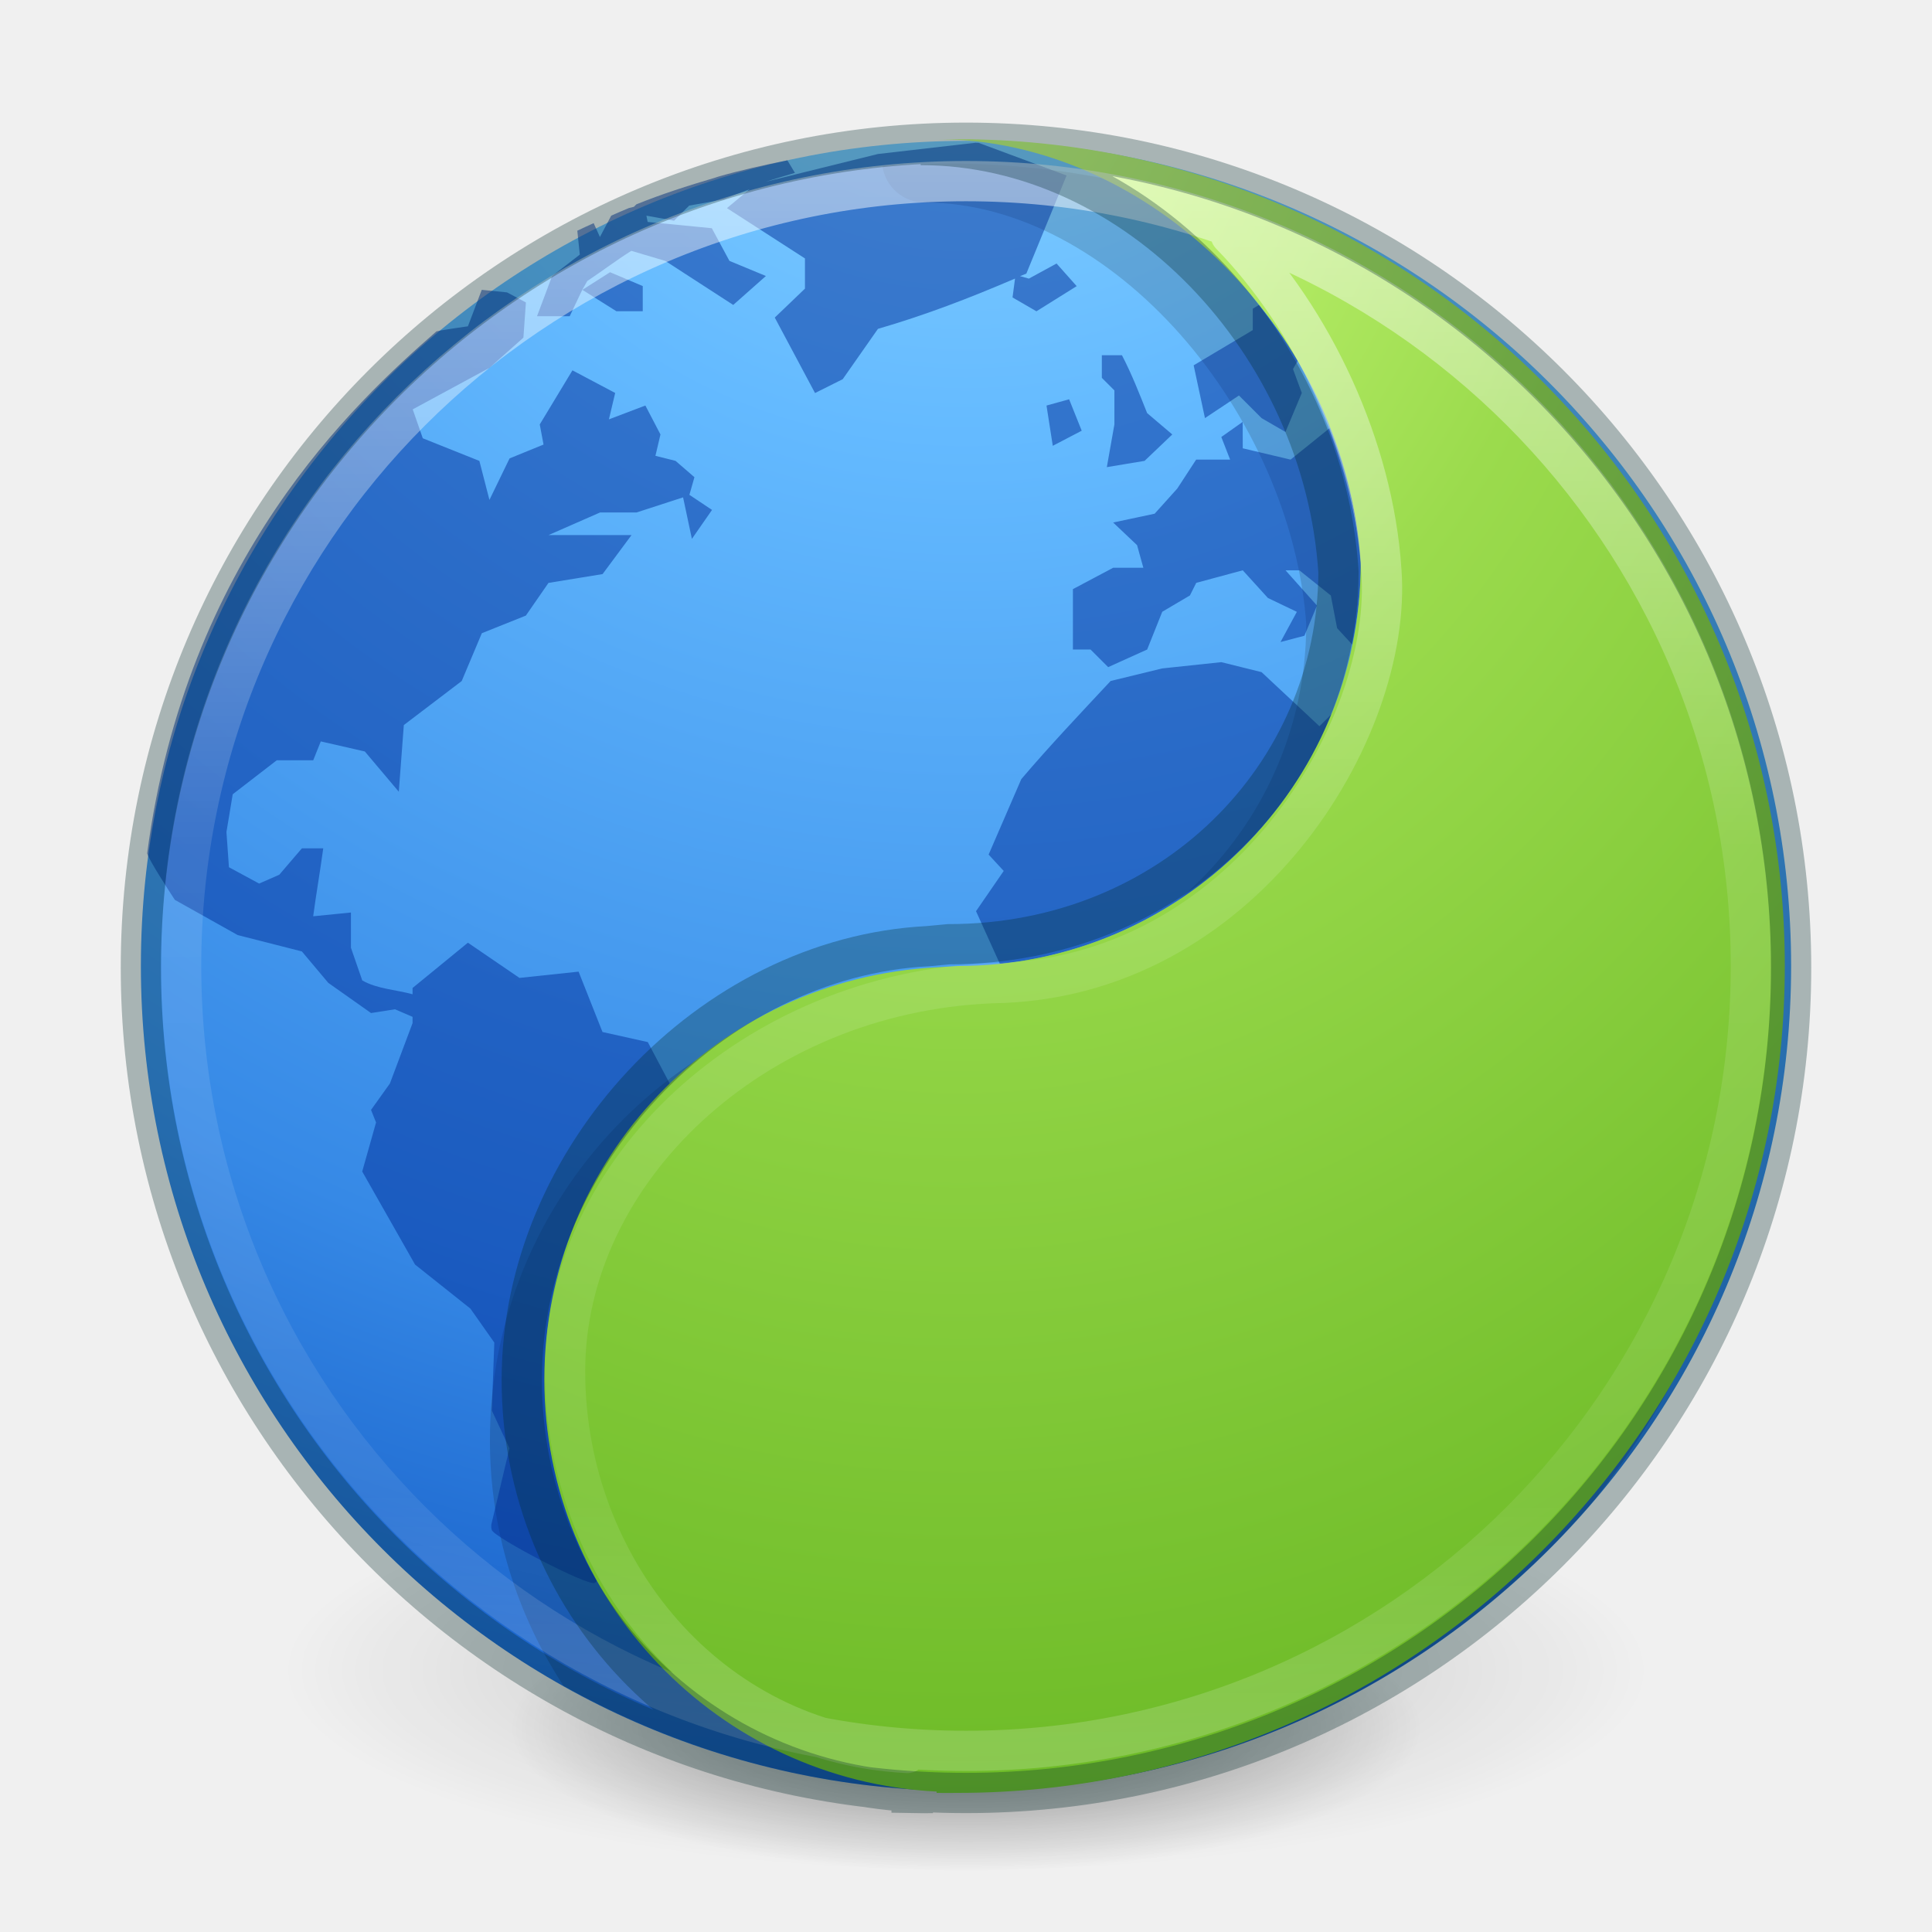
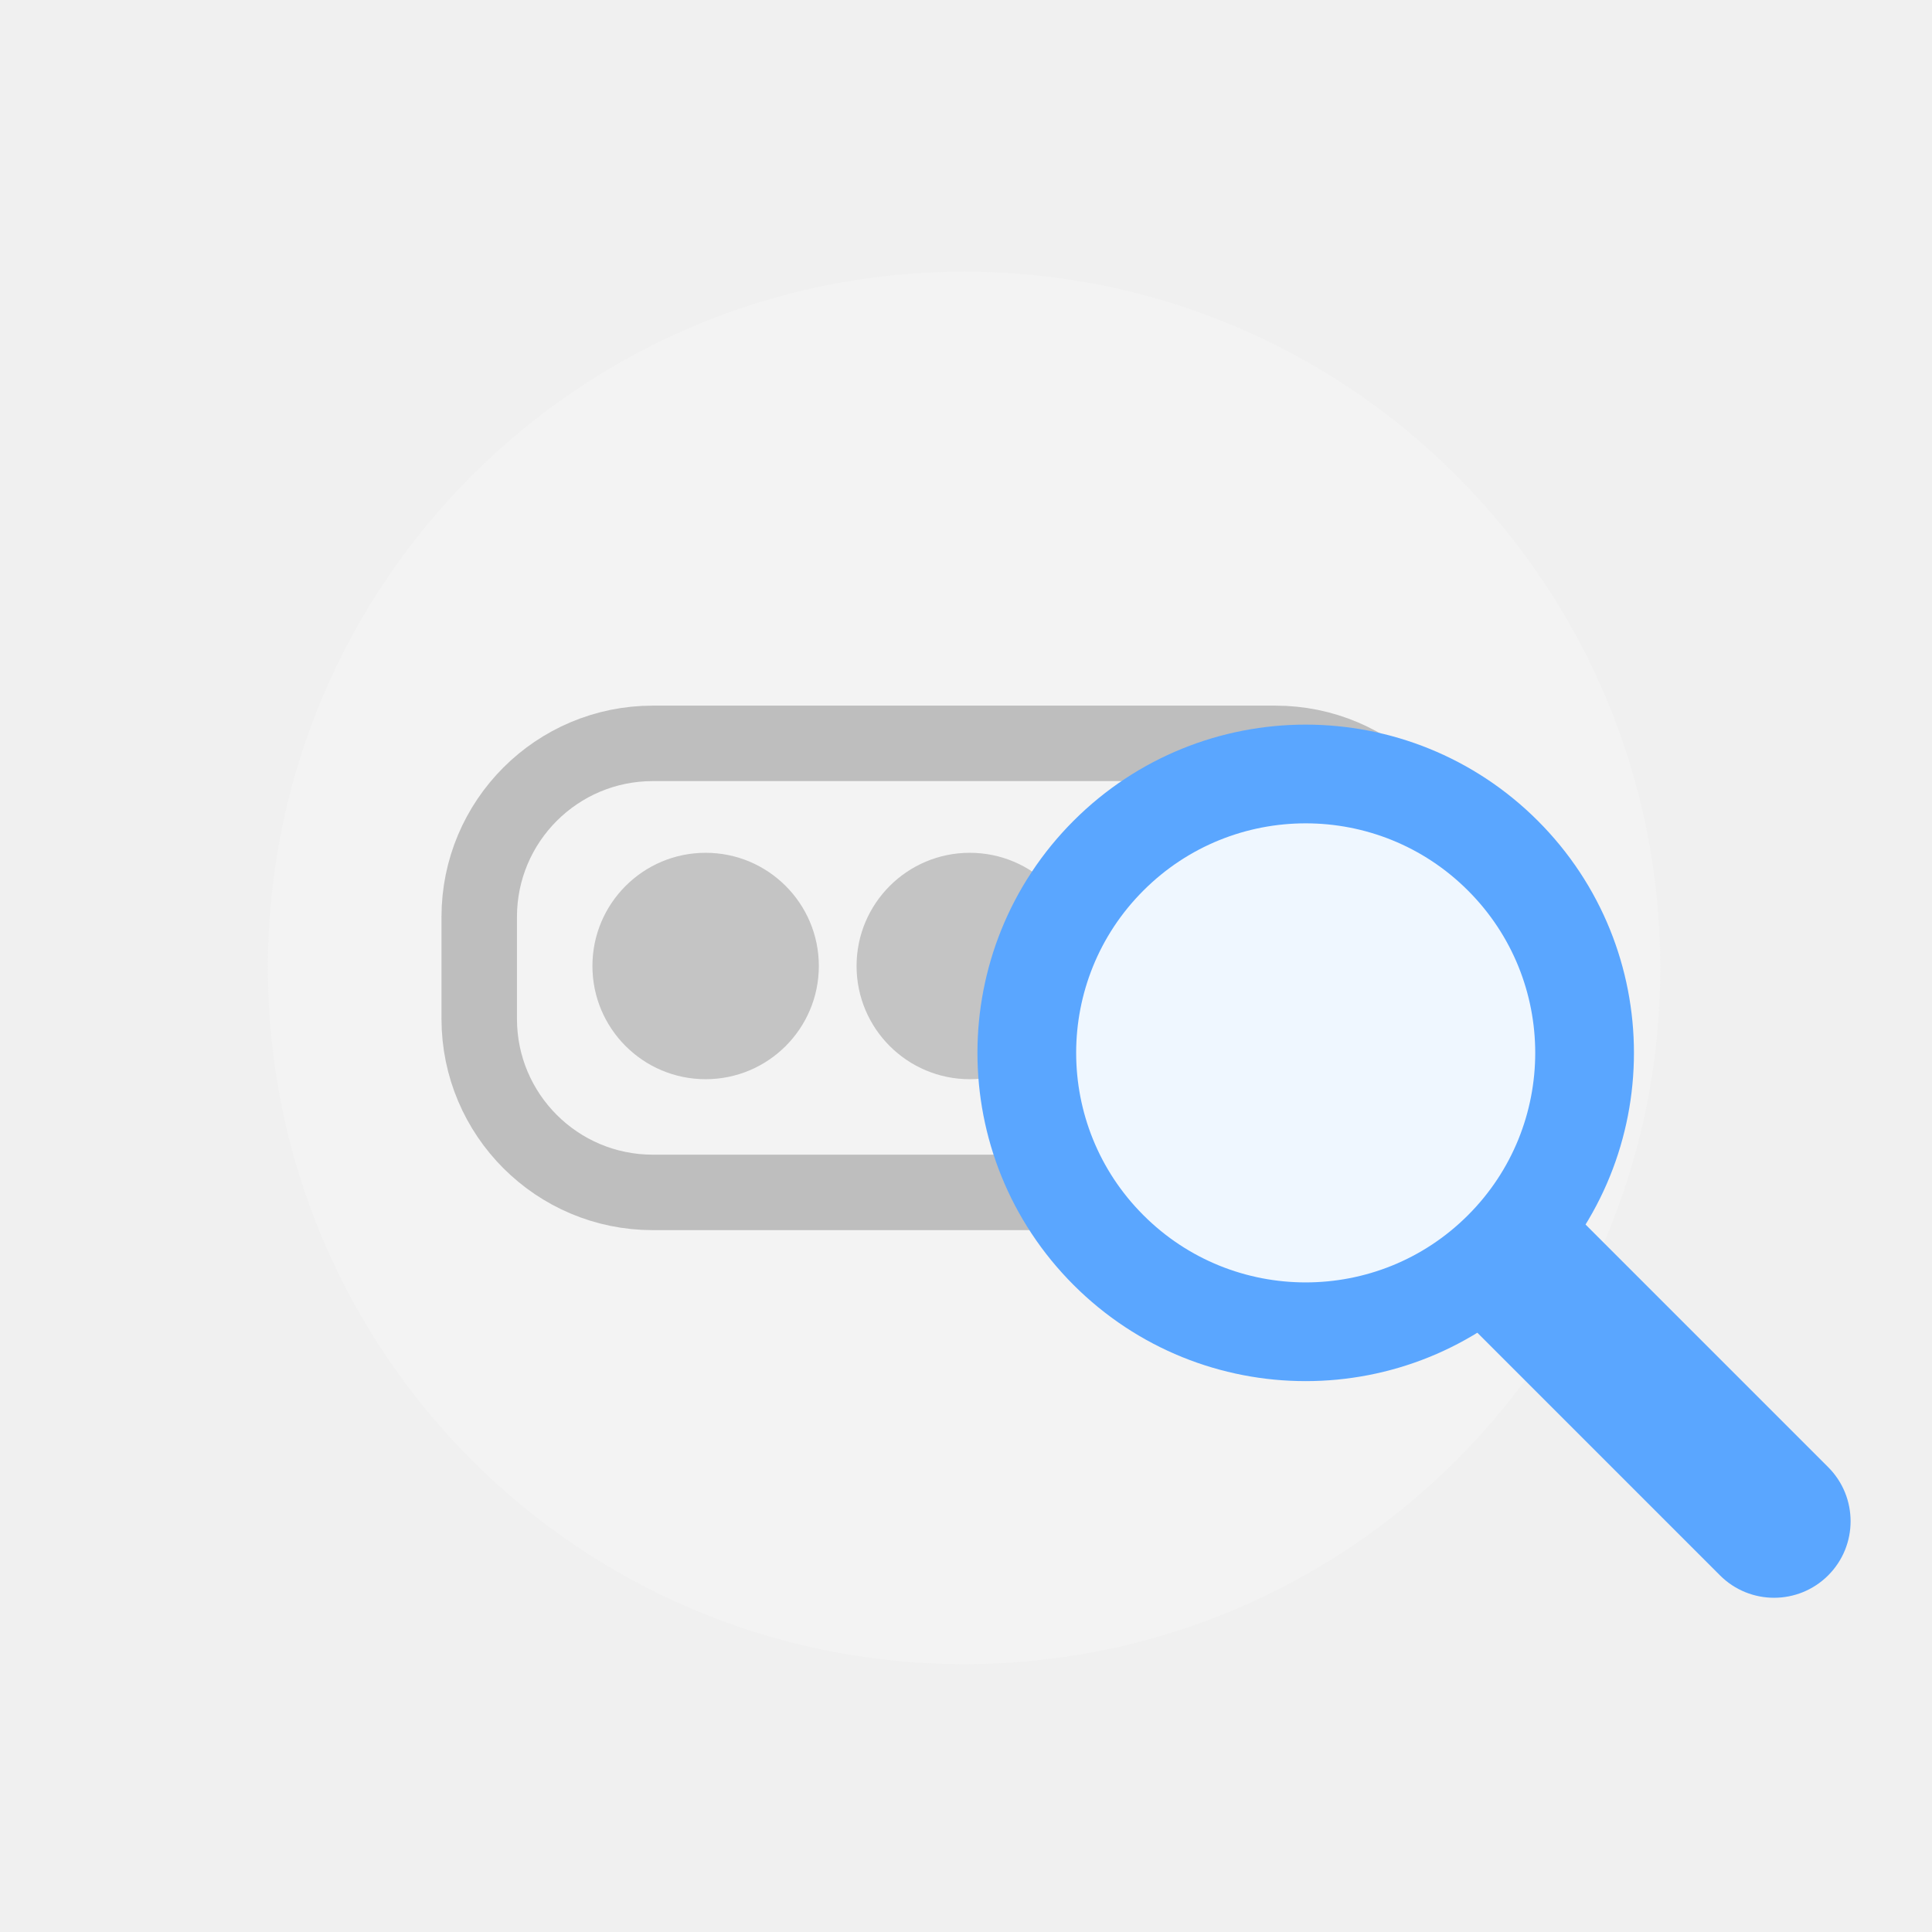
- <svg xmlns="http://www.w3.org/2000/svg" xmlns:ns2="http://www.openswatchbook.org/uri/2009/osb" xmlns:xlink="http://www.w3.org/1999/xlink" version="1.1" width="48" height="48" id="svg4031">
-   <defs id="defs4033">
-     <linearGradient id="linearGradient2867-449-88-871-390-598-476-591-434-148-57-177-3-8">
-       <stop id="stop3750-8-9" style="stop-color:#8cd5ff;stop-opacity:1" offset="0" />
-       <stop id="stop3752-3-2" style="stop-color:#64baff;stop-opacity:1" offset="0.262" />
-       <stop id="stop3754-7-2" style="stop-color:#3689e6;stop-opacity:1" offset="0.705" />
-       <stop id="stop3756-9-3" style="stop-color:#0d52bf;stop-opacity:1" offset="1" />
-     </linearGradient>
-     <radialGradient cx="3.972" cy="8.45" r="20" fx="3.972" fy="8.45" id="radialGradient3015" xlink:href="#linearGradient2867-449-88-871-390-598-476-591-434-148-57-177-3-8" gradientUnits="userSpaceOnUse" gradientTransform="matrix(0,2.498835,-2.643469,-6.8014435e-8,46.33681,-12.18047)" />
-     <linearGradient x1="71.204" y1="15.369" x2="71.204" y2="40.496" id="linearGradient4338-5-6" xlink:href="#linearGradient4806-2" gradientUnits="userSpaceOnUse" gradientTransform="matrix(1.616981,0,0,1.616981,-92.70737,-21.06024)" />
-     <linearGradient id="linearGradient4806-2">
-       <stop id="stop4808-4" style="stop-color:#ffffff;stop-opacity:1" offset="0" />
-       <stop id="stop4810-0" style="stop-color:#ffffff;stop-opacity:0.235" offset="0.424" />
-       <stop id="stop4812-8" style="stop-color:#ffffff;stop-opacity:0.157" offset="0.821" />
-       <stop id="stop4814-0" style="stop-color:#ffffff;stop-opacity:0.392" offset="1" />
-     </linearGradient>
-     <radialGradient cx="-1.265" cy="8.45" r="20" fx="0.667" fy="8.45" id="radialGradient3126-7-25-24" xlink:href="#linearGradient4223" gradientUnits="userSpaceOnUse" gradientTransform="matrix(0,3.915303,-3.092827,-4.4454166e-8,49.97754,-1.450216)" />
-     <linearGradient ns2:paint="solid" id="linearGradient4526">
-       <stop id="stop4528" offset="0" style="stop-color:#ffffff;stop-opacity:1;" />
-     </linearGradient>
-     <linearGradient id="linearGradient4223">
-       <stop id="stop4225" style="stop-color:#d1ff82;stop-opacity:1" offset="0" />
-       <stop id="stop4227" style="stop-color:#9bdb4d;stop-opacity:1" offset="0.262" />
-       <stop id="stop4229" style="stop-color:#68b723;stop-opacity:1" offset="0.661" />
-       <stop id="stop4231" style="stop-color:#3a9104;stop-opacity:1" offset="1" />
-     </linearGradient>
-     <radialGradient xlink:href="#linearGradient3820-7-2" id="radialGradient3300-8" gradientUnits="userSpaceOnUse" gradientTransform="matrix(0.3823536,7.5555777e-8,-1.8372241e-8,0.1115198,-5.925427,36.33585)" cx="99.189" cy="185.297" fx="99.189" fy="185.297" r="62.769" />
-     <linearGradient id="linearGradient3820-7-2">
-       <stop id="stop3822-2-6" style="stop-color:#000000;stop-opacity:1" offset="0" />
-       <stop id="stop3824-1-2" style="stop-color:#000000;stop-opacity:0" offset="1" />
-     </linearGradient>
-     <radialGradient xlink:href="#linearGradient3820-7-2" id="radialGradient4192-6" gradientUnits="userSpaceOnUse" gradientTransform="matrix(0.2549024,5.3967361e-8,-1.2248161e-8,0.07965545,6.716382,44.24067)" cx="99.189" cy="185.297" fx="99.189" fy="185.297" r="62.769" />
+ <svg xmlns="http://www.w3.org/2000/svg" width="512" height="512" viewBox="0 0 512 512" fill="none">
+   <g clip-path="url(#clip0)">
+     <circle cx="255.5" cy="256.5" r="184.5" fill="#F3F3F3" />
+     <rect x="127" y="197" width="257" height="119" rx="46" stroke="#BEBEBE" stroke-width="20" />
+     <circle cx="187" cy="256" r="30" fill="#C4C4C4" />
+     <circle cx="257" cy="256" r="30" fill="#C4C4C4" />
+     <circle cx="346.022" cy="279.022" r="73.909" transform="rotate(-45 346.022 279.022)" fill="#EFF7FF" stroke="#5AA6FF" stroke-width="26.162" />
+     <rect x="375.622" y="337.297" width="40.552" height="133.683" rx="20.276" transform="rotate(-45 375.622 337.297)" fill="#5AA6FF" />
+   </g>
+   <defs>
+     <clipPath id="clip0">
+       <rect width="512" height="512" fill="white" />
+     </clipPath>
  </defs>
-   <g id="g4198-4" transform="matrix(0.7083333,0,0,0.7142827,1.33333,0.7846048)" style="stroke-width:1.406">
-     <path d="m 56,57.002 a 24,6.999 0 1 1 -48,0 24,6.999 0 1 1 48,0 z" id="path3818-0-6" style="opacity:0.2;fill:url(#radialGradient3300-8);fill-opacity:1;stroke:none;stroke-width:1.406" />
-     <path style="opacity:0.4;fill:url(#radialGradient4192-6);fill-opacity:1;stroke:none;stroke-width:1.406" id="path4190-2" d="m 48,59.002 a 16,4.999 0 1 1 -32,0 16,4.999 0 1 1 32,0 z" />
-   </g>
-   <path d="M 24,3.5 C 12.689,3.5 3.5,12.689 3.5,24 3.5,35.311 12.689,44.5 24,44.5 35.311,44.5 44.5,35.311 44.5,24 44.5,12.689 35.311,3.5 24,3.5 z" id="path2555" style="color:#000000;fill:url(#radialGradient3015);fill-opacity:1;fill-rule:nonzero;stroke:none;stroke-width:1;marker:none;visibility:visible;display:inline;overflow:visible;enable-background:accumulate" />
-   <path id="path7820" d="M 23.547 4.064 C 23.001 4.064 22.457 4.085 21.922 4.127 A 1.063 1.063 0 0 0 22.984 5.033 C 25.269 5.033 27.559 6.314 29.328 8.314 C 31.084 10.3 32.273 12.946 32.453 15.502 C 32.455 15.522 32.452 15.545 32.453 15.564 C 32.419 20.488 28.444 24.471 23.516 24.471 A 1.054 1.054 0 0 0 23.453 24.471 L 22.922 24.502 C 16.952 24.805 12.172 29.739 12.172 35.783 C 12.172 38.034 12.85 40.122 13.996 41.879 C 16.958 43.541 20.366 44.5 24 44.5 C 30.27 44.5 35.878 41.669 39.641 37.227 C 42.391 33.737 44.047 29.346 44.047 24.564 C 44.047 13.253 34.858 4.064 23.547 4.064 z " style="color:#000000;display:inline;overflow:visible;visibility:visible;opacity:0.15;fill:#000000;fill-opacity:1;fill-rule:nonzero;stroke:none;stroke-width:1;marker:none;enable-background:accumulate" />
-   <path style="color:#000000;display:inline;overflow:visible;visibility:visible;opacity:0.5;fill:#002e99;fill-opacity:1;fill-rule:nonzero;stroke:none;stroke-width:1;marker:none;enable-background:accumulate" id="path6534-2" d="m 24.25,3.545 -2.438,0.281 -2.781,0.688 c 0.235,-0.078 0.475,-0.144 0.719,-0.219 l -0.188,-0.312 c -0.585,0.118 -1.154,0.243 -1.719,0.406 -0.028,0.008 -0.065,0.023 -0.094,0.031 -0.664,0.195 -1.305,0.401 -1.938,0.656 l -0.062,0.062 -0.125,0.031 c -0.145,0.06 -0.294,0.124 -0.438,0.188 l -0.281,0.531 -0.156,-0.344 c -0.13,0.061 -0.278,0.124 -0.406,0.188 l 0.062,0.594 -0.688,0.531 -0.375,1 0.812,0 0.312,-0.656 0.125,-0.219 c 0.363,-0.242 0.724,-0.517 1.094,-0.75 l 0.844,0.25 c 0.56,0.36 1.127,0.734 1.688,1.094 l 0.812,-0.719 -0.906,-0.375 -0.438,-0.812 -1.594,-0.156 -0.031,-0.156 0.688,0.125 0.375,-0.375 0.875,-0.156 c 0.204,-0.094 0.419,-0.174 0.625,-0.25 l -0.562,0.469 1.938,1.25 0,0.75 -0.75,0.719 1,1.875 0.688,-0.344 0.875,-1.25 c 1.21,-0.354 2.264,-0.761 3.406,-1.25 l -0.062,0.469 0.594,0.344 1,-0.625 -0.5,-0.562 -0.688,0.375 -0.219,-0.062 c 0.049,-0.021 0.107,-0.041 0.156,-0.062 l 1,-2.438 -2.188,-0.812 c -0.029,-6.17e-4 -0.034,5.05e-4 -0.062,0 z m -9.781,3.656 0.844,0.531 0.656,0 0,-0.625 -0.812,-0.344 z m -2.5,0 -0.344,0.906 c 0,0 -0.62,0.087 -0.781,0.125 -2.057,1.793 -6.222,5.664 -7.188,12.969 0.038,0.169 0.688,1.156 0.688,1.156 l 1.562,0.875 1.594,0.406 0.656,0.781 1.062,0.75 0.594,-0.094 0.438,0.188 0,0.156 -0.563,1.5 -0.469,0.656 0.125,0.312 -0.344,1.219 1.313,2.312 1.375,1.094 0.594,0.844 -0.062,1.688 0.438,0.938 -0.438,1.844 c -0.007,0.023 -0.029,0.095 0,0.188 0.058,0.185 2.414,1.417 2.562,1.312 0.037,-0.026 0.03,-0.039 0.062,-0.062 -0.832,-1.48 -1.312,-3.181 -1.312,-5 0,-2.881 1.21,-5.451 3.125,-7.312 l -0.562,-1.062 -1.125,-0.25 -0.594,-1.5 -1.469,0.156 -1.281,-0.875 -1.375,1.125 0,0.156 C 9.842,24.59 9.363,24.569 9,24.358 l -0.281,-0.812 0,-0.875 -0.938,0.094 c 0.075,-0.562 0.174,-1.126 0.25,-1.688 l -0.531,0 -0.562,0.656 -0.5,0.219 -0.75,-0.406 -0.062,-0.875 0.156,-0.938 1.094,-0.844 0.906,0 0.188,-0.469 1.094,0.25 0.844,1 0.125,-1.656 1.438,-1.094 0.5,-1.188 1.094,-0.438 0.562,-0.812 1.344,-0.219 0.719,-0.969 -2.062,0 1.281,-0.562 0.906,0 1.156,-0.375 0.219,1.031 0.5,-0.719 -0.562,-0.375 0.125,-0.438 -0.469,-0.406 -0.5,-0.125 0.125,-0.531 -0.375,-0.719 -0.906,0.344 0.156,-0.656 -1.062,-0.562 -0.812,1.344 0.094,0.5 -0.844,0.344 -0.5,1.031 -0.25,-0.969 -1.406,-0.562 -0.25,-0.719 1.906,-1.031 0.844,-0.75 0.062,-0.875 -0.469,-0.25 z m 19.312,0.375 -0.156,0.094 0,0.531 -1.469,0.875 0.281,1.312 0.844,-0.562 0.562,0.562 0.594,0.344 0.406,-0.969 -0.219,-0.594 0.125,-0.219 c -0.289,-0.49 -0.616,-0.934 -0.969,-1.375 z m -3.906,1.25 0,0.562 0.312,0.312 0,0.844 -0.188,1.062 0.938,-0.156 0.688,-0.656 -0.625,-0.531 C 28.302,9.766 28.122,9.304 27.875,8.826 Z M 26.562,9.92 26,10.076 l 0.156,1 0.719,-0.375 z m 4.312,0.562 -0.531,0.375 0.219,0.562 -0.844,0 -0.469,0.719 -0.562,0.625 -1.031,0.219 0.594,0.562 0.156,0.562 -0.75,0 -1,0.531 0,1.5 0.438,0 0.438,0.438 0.969,-0.438 0.375,-0.938 0.688,-0.406 0.156,-0.312 1.156,-0.312 0.625,0.688 0.719,0.344 -0.406,0.75 0.594,-0.156 0.312,-0.75 -0.781,-0.875 0.344,0 0.781,0.625 0.156,0.812 0.375,0.406 c 0.133,-0.651 0.219,-1.341 0.219,-2.031 -0.075,-1.172 -0.362,-2.279 -0.781,-3.344 l -0.969,0.781 -1.188,-0.281 z m -0.531,5.969 -1.469,0.156 -1.281,0.312 c -0.736,0.789 -1.522,1.618 -2.219,2.438 l -0.812,1.875 0.375,0.406 -0.688,1 0.594,1.312 c 3.742,-0.392 6.892,-2.857 8.25,-6.219 l -0.312,0.312 -1.438,-1.344 z" />
-   <path style="color:#000000;display:inline;overflow:visible;visibility:visible;fill:url(#radialGradient3126-7-25-24);fill-opacity:1;fill-rule:nonzero;stroke:none;stroke-width:1;marker:none;enable-background:accumulate" id="path2555-1-1" d="m 23.27,3.457 c 5.337,0 10.171,4.841 10.537,10.535 7e-6,5.522 -4.487,10.008 -10.01,10.008 l -0.527,0.033 c -5.424,0.275 -9.746,4.748 -9.746,10.239 0,5.49 4.323,9.963 9.746,10.239 l 0,0.033 c 0.176,0.004 0.35,0 0.527,0 11.336,0 20.546,-9.209 20.546,-20.543 0,-11.334 -9.211,-20.543 -20.546,-20.543 -0.177,0 -0.351,-0.004 -0.527,8e-6 z" />
-   <path style="color:#000000;display:inline;overflow:visible;visibility:visible;opacity:0.5;fill:none;stroke:url(#linearGradient4338-5-6);stroke-width:1;stroke-linecap:round;stroke-linejoin:round;stroke-miterlimit:4;stroke-dasharray:none;stroke-dashoffset:0;stroke-opacity:1;marker:none;enable-background:accumulate" id="path4762-7" d="m 43.5,24 c 0,10.77 -8.73,19.5 -19.5,19.5 -10.77,0 -19.5,-8.73 -19.5,-19.5 0,-10.77 8.73,-19.5 19.5,-19.5 C 34.77,4.5 43.5,13.23 43.5,24 Z M 30.575,5.831 c 2.034,2.084 3.548,5.284 3.745,8.347 0.295,3.946 -3.444,10.174 -9.686,10.249 -5.948,0.248 -10.595,4.691 -10.595,9.641 0,4.95 3.614,9.236 8.5,9.484" />
-   <path d="m 24,3.546 c -11.311,0 -20.5,9.189 -20.5,20.5 0,11.311 9.189,20.5 20.5,20.5 11.311,0 20.5,-9.189 20.5,-20.5 C 44.5,12.735 35.311,3.546 24,3.546 Z m -1.126,0.057 c 5.337,0 10.014,4.913 10.38,10.607 -0.016,5.066 -4.158,9.249 -9.681,9.249 l -0.515,0.048 c -5.424,0.275 -10.095,5.284 -10.095,10.775 0,5.49 4.261,9.958 9.685,10.234 l 0,0.031 c 0.176,0.004 0.354,0 0.531,0" style="color:#000000;display:inline;overflow:visible;visibility:visible;opacity:0.3;fill:none;stroke:#002728;stroke-width:1;marker:none;enable-background:accumulate;stroke-opacity:1" id="path3871" />
</svg>
